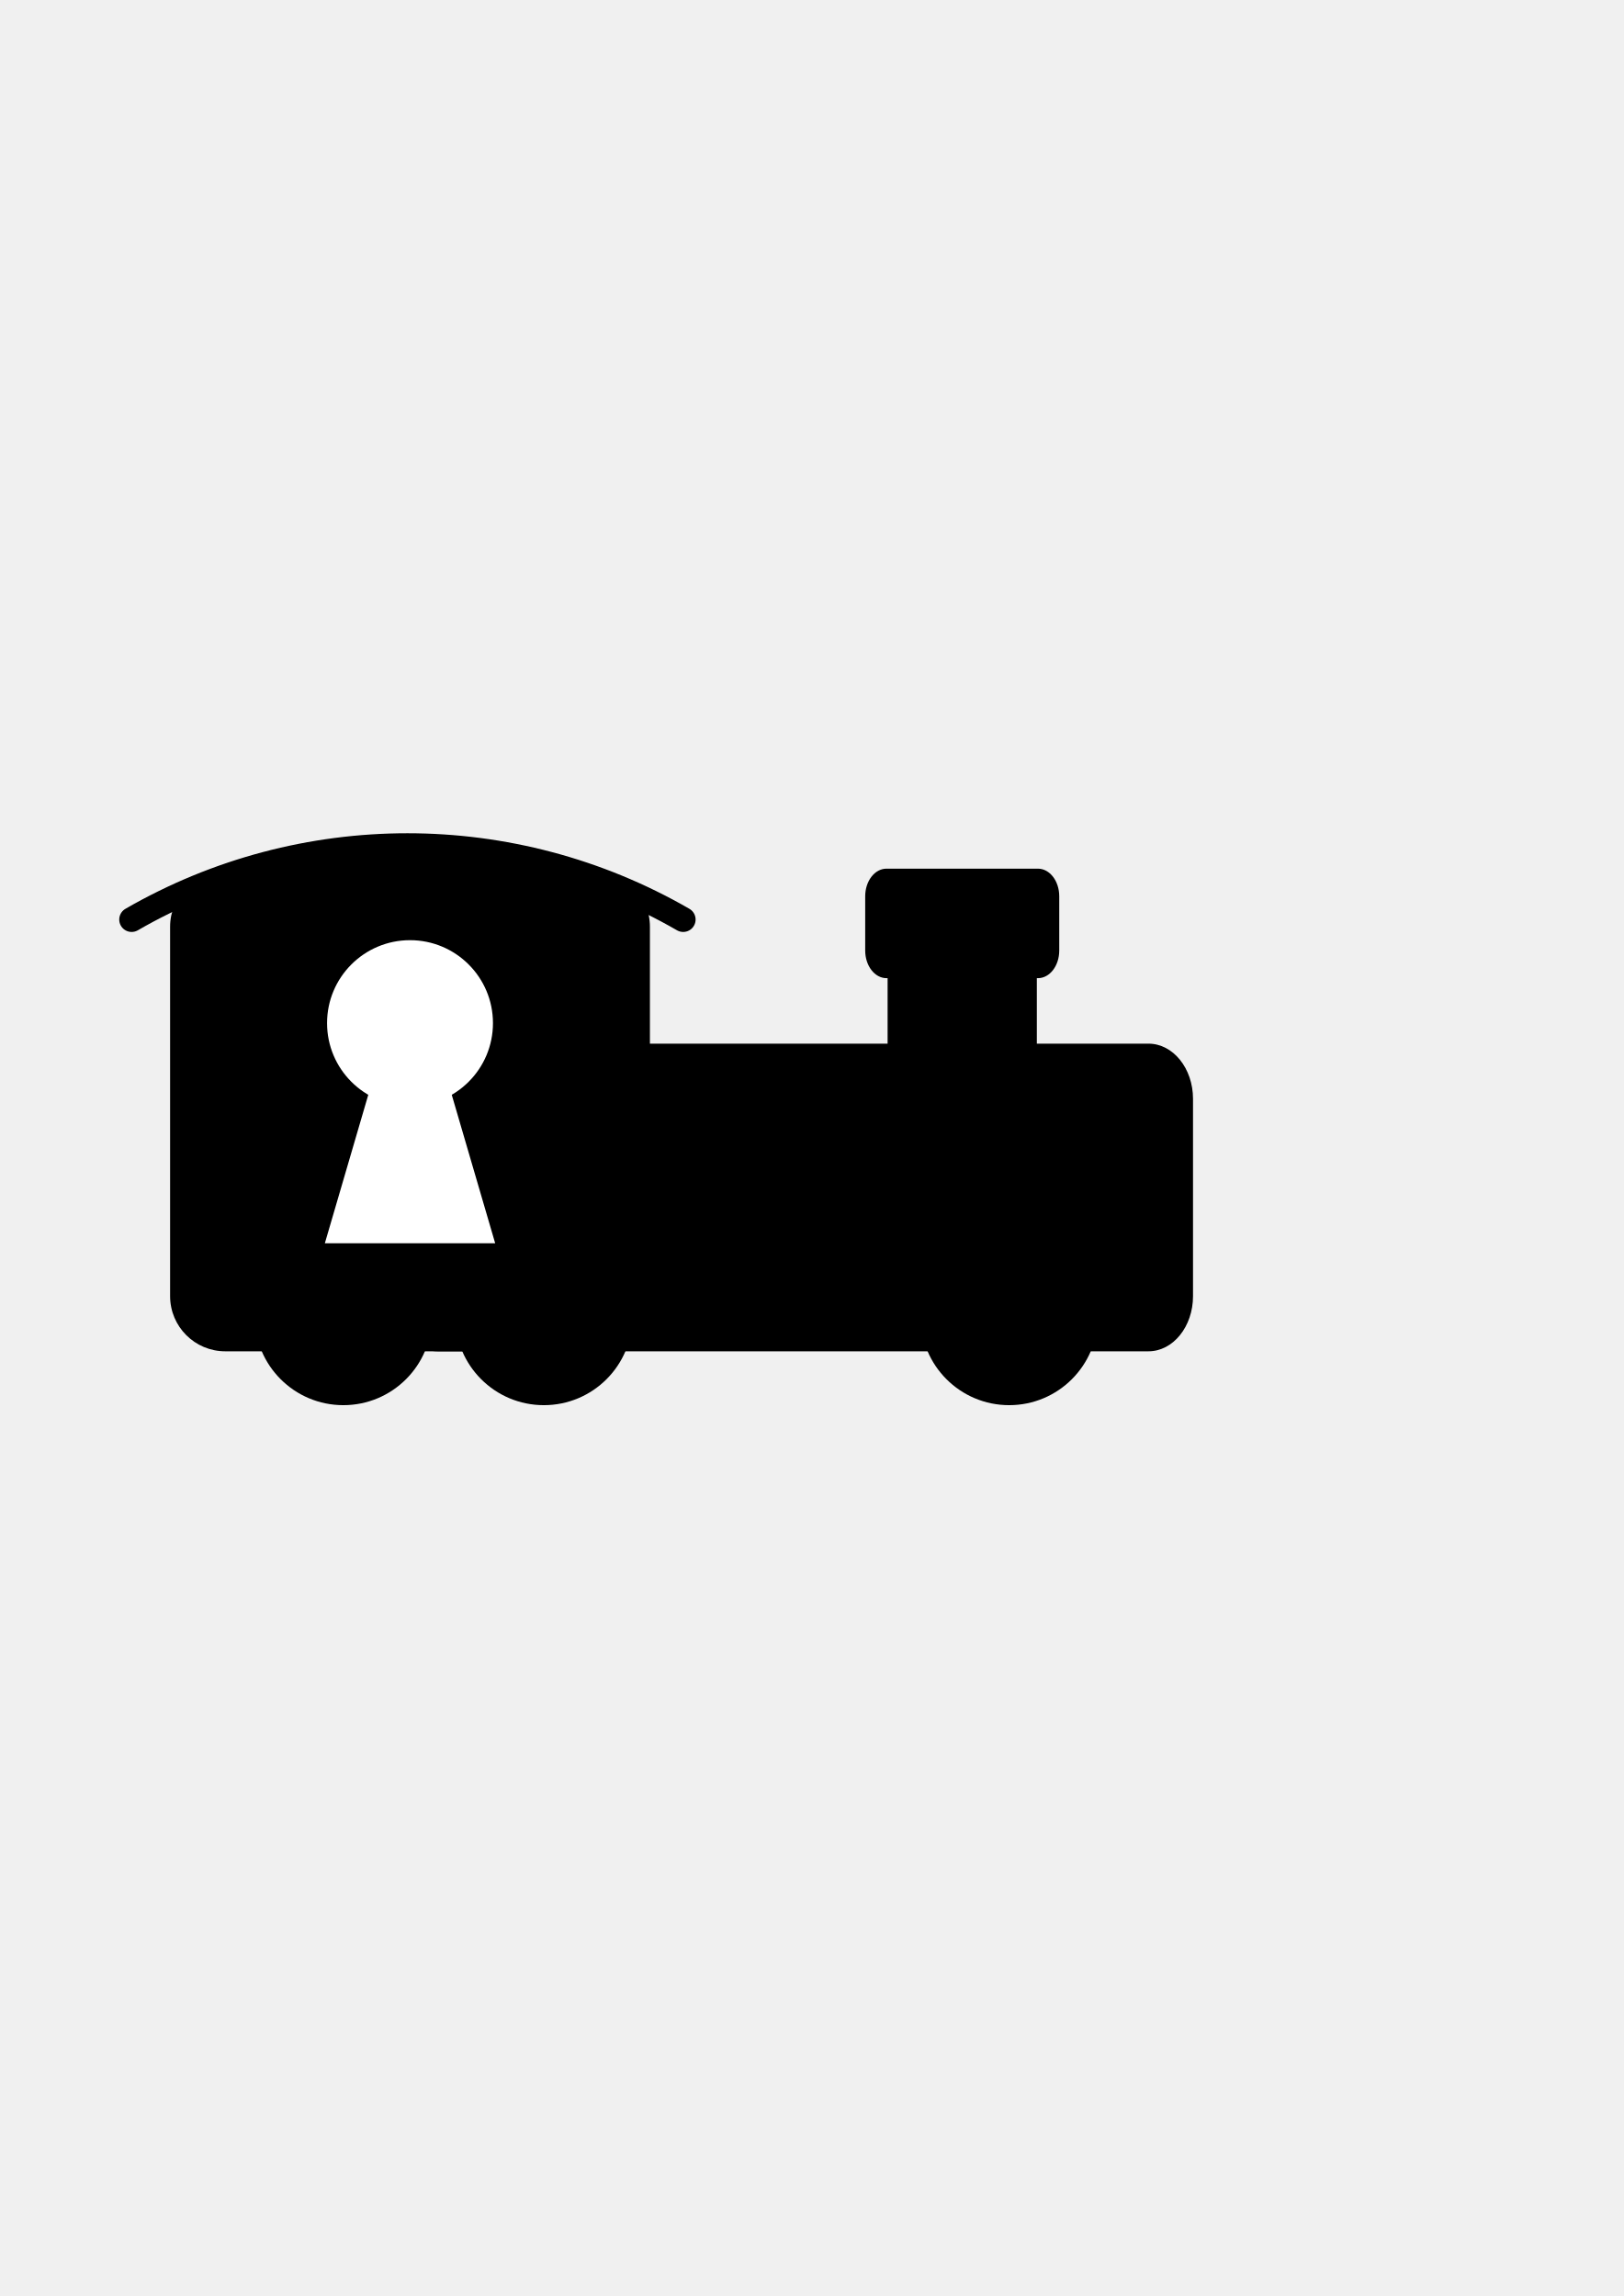
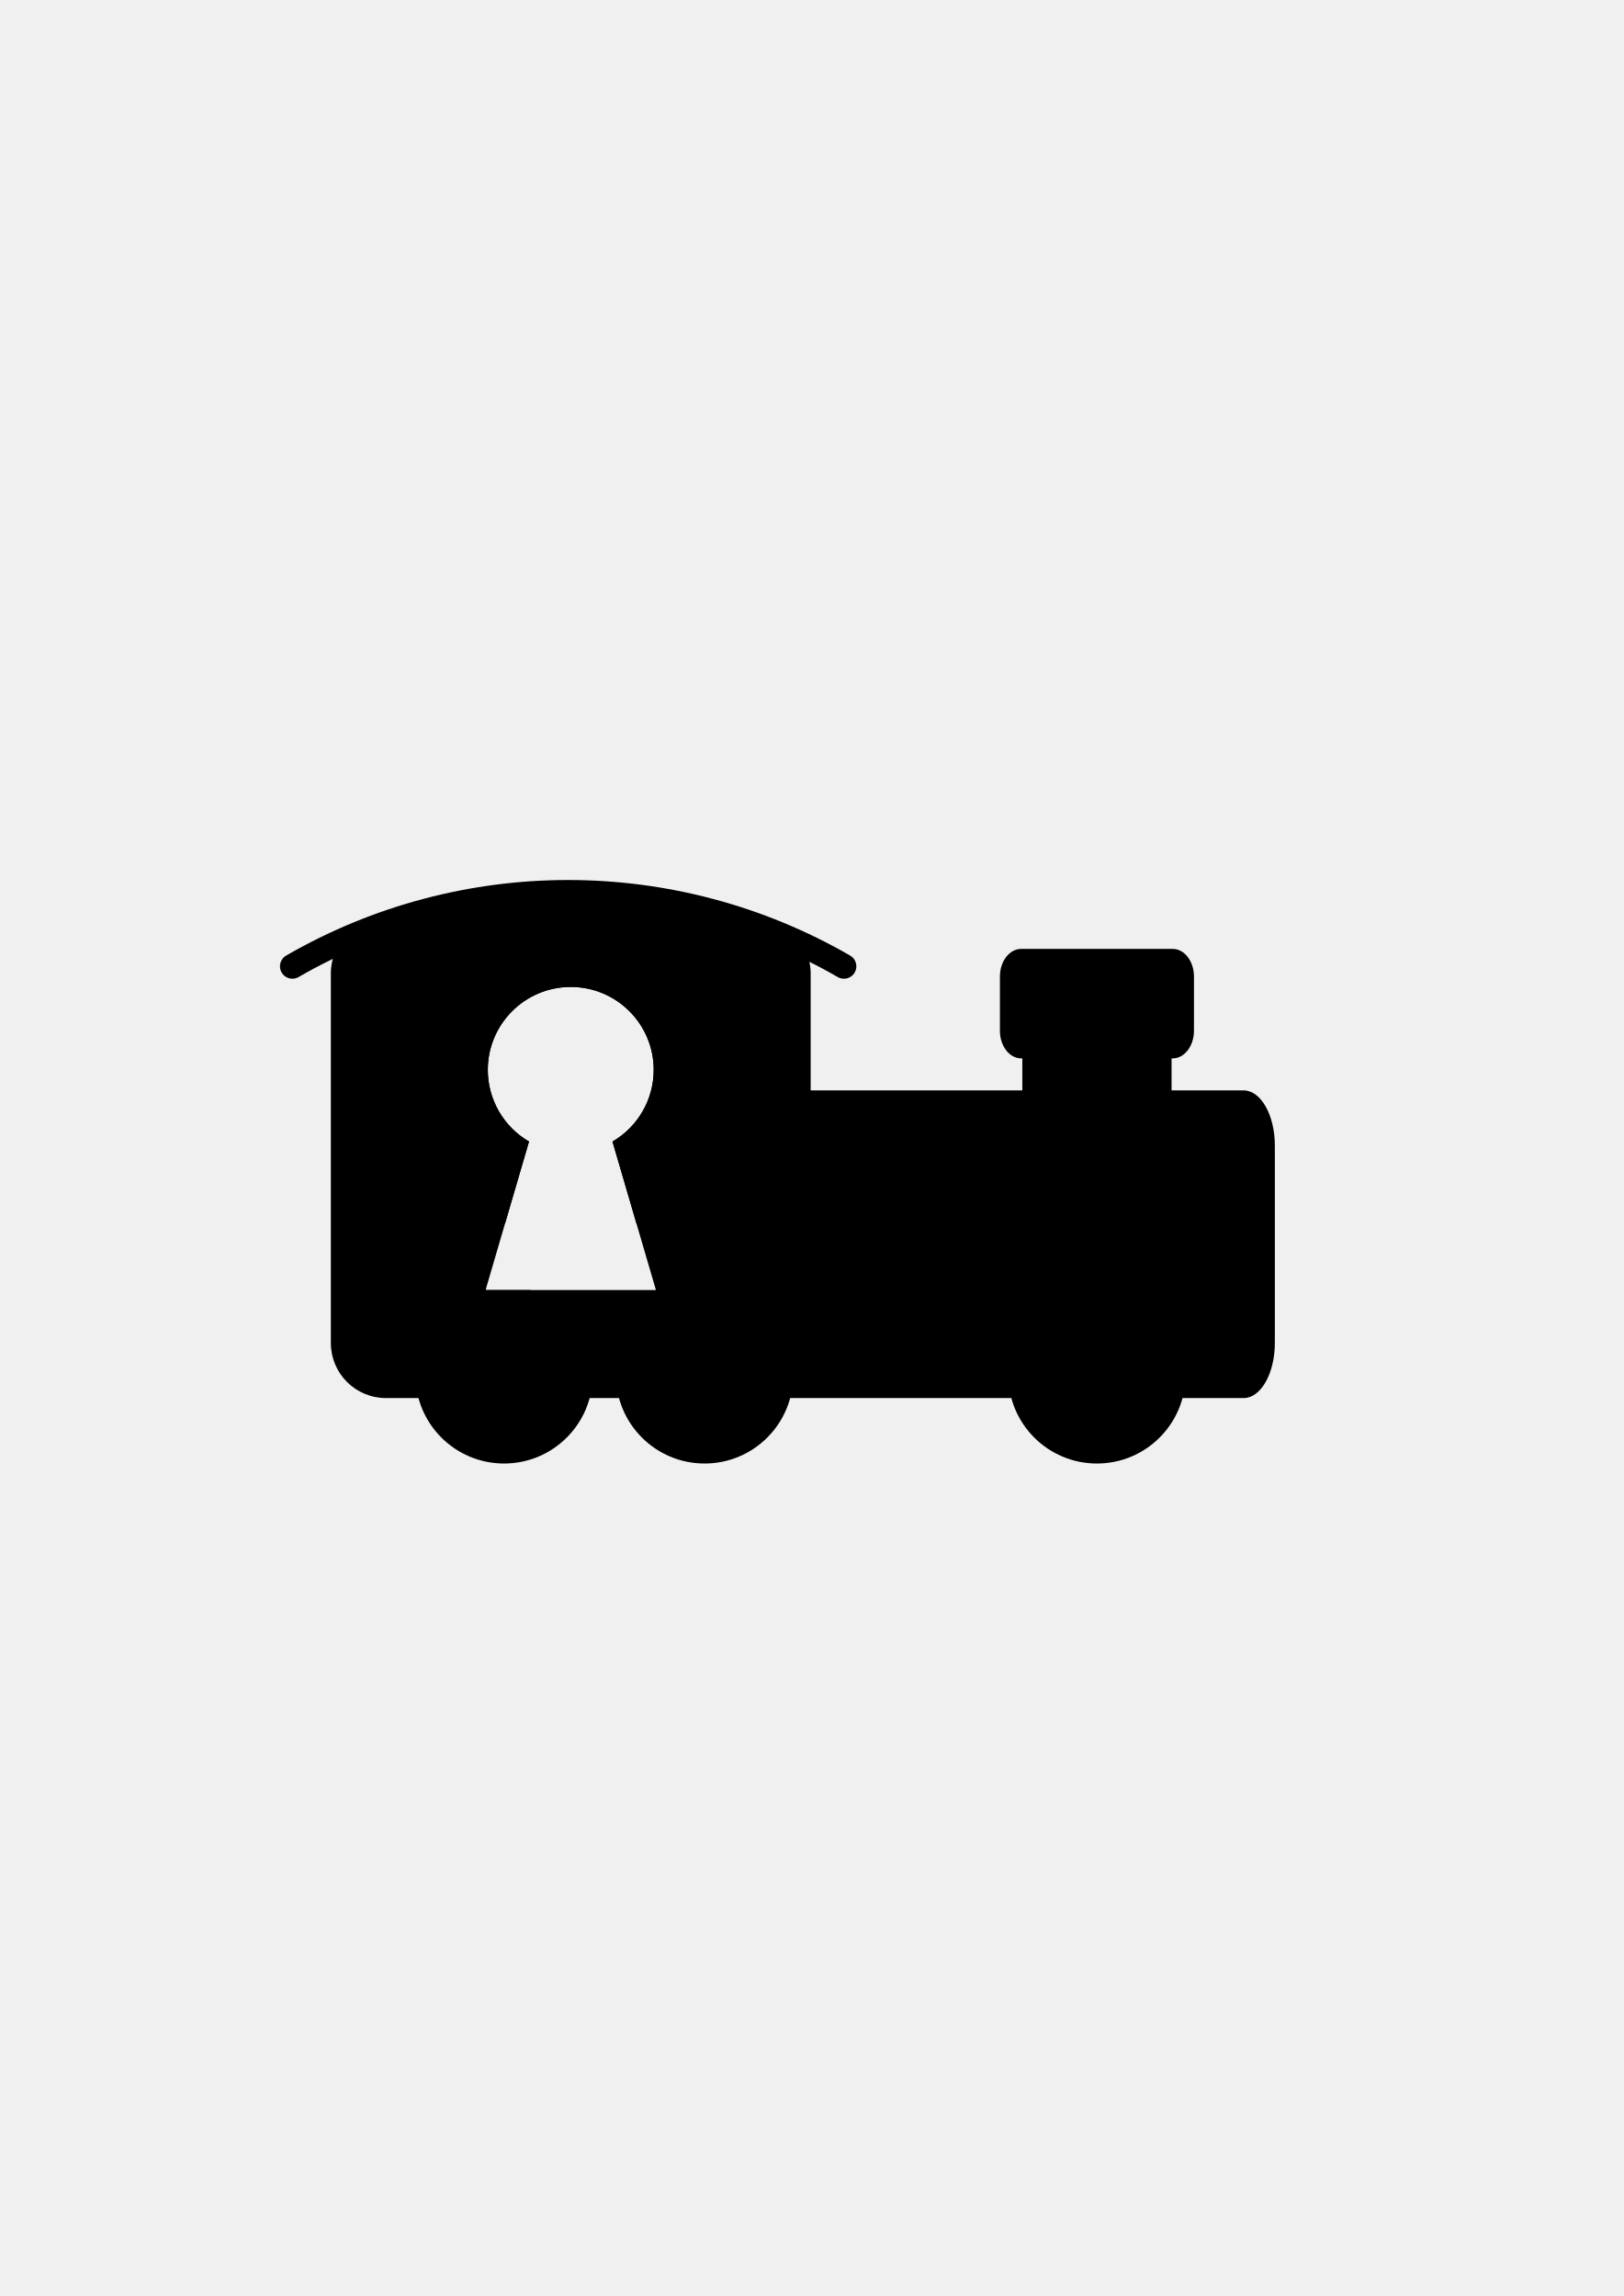
<svg xmlns="http://www.w3.org/2000/svg" width="210mm" height="297mm" viewBox="0 0 210 297" version="1.1" id="svg8">
  <defs id="defs2" />
  <g id="layer1">
-     <rect style="fill:#000000;fill-rule:evenodd;stroke:none;stroke-width:1.785;stroke-opacity:0.8;paint-order:markers fill stroke;stop-color:#000000" id="rect10" width="62.057" height="62.057" x="22" y="112.743" rx="7.138" ry="7.138" />
-     <rect style="fill:#000000;fill-rule:evenodd;stroke:none;stroke-width:1.523;stroke-opacity:0.8;paint-order:markers fill stroke;stop-color:#000000" id="rect12" width="103.46" height="39.797" x="50.838" y="135.002" rx="5.763" ry="7.138" />
-     <path style="font-variation-settings:normal;opacity:1;vector-effect:none;fill:none;fill-opacity:1;fill-rule:evenodd;stroke:#000000;stroke-width:3.209;stroke-linecap:round;stroke-linejoin:round;stroke-miterlimit:4;stroke-dasharray:none;stroke-dashoffset:0;stroke-opacity:1;stop-color:#000000;stop-opacity:1" id="path14" d="m -17.026,-118.948 a 71.334,71.334 0 0 1 -71.334,0" transform="scale(-1)" />
-     <circle style="font-variation-settings:normal;opacity:1;vector-effect:none;fill:#000000;fill-opacity:1;fill-rule:evenodd;stroke-width:0.225;stroke-linecap:butt;stroke-linejoin:miter;stroke-miterlimit:4;stroke-dasharray:none;stroke-dashoffset:0;stroke-opacity:1;stop-color:#000000;stop-opacity:1" id="path16" cx="44.405" cy="170.299" r="11.467" />
-     <circle style="font-variation-settings:normal;opacity:1;vector-effect:none;fill:#000000;fill-opacity:1;fill-rule:evenodd;stroke-width:0.225;stroke-linecap:butt;stroke-linejoin:miter;stroke-miterlimit:4;stroke-dasharray:none;stroke-dashoffset:0;stroke-opacity:1;stop-color:#000000;stop-opacity:1" id="circle18" cx="70.339" cy="170.299" r="11.467" />
-     <circle style="font-variation-settings:normal;opacity:1;vector-effect:none;fill:#000000;fill-opacity:1;fill-rule:evenodd;stroke-width:0.225;stroke-linecap:butt;stroke-linejoin:miter;stroke-miterlimit:4;stroke-dasharray:none;stroke-dashoffset:0;stroke-opacity:1;stop-color:#000000;stop-opacity:1" id="circle20" cx="130.521" cy="170.299" r="11.467" />
-     <rect style="fill:#000000;fill-rule:evenodd;stroke:none;stroke-width:1.637;stroke-opacity:0.8;paint-order:markers fill stroke;stop-color:#000000" id="rect22" width="19.302" height="37.108" x="114.797" y="119.448" rx="6.008" ry="7.138" />
-     <rect style="fill:#000000;fill-rule:evenodd;stroke:none;stroke-width:1.417;stroke-opacity:0.8;paint-order:markers fill stroke;stop-color:#000000" id="rect24" width="25.096" height="14.165" x="111.9" y="112.366" rx="2.755" ry="3.569" />
-     <rect style="fill:#000000;fill-rule:evenodd;stroke:#000000;stroke-width:4.347;stroke-linecap:round;stroke-linejoin:round;stroke-miterlimit:4;stroke-dasharray:none;stroke-opacity:1;paint-order:markers fill stroke;stop-color:#000000" id="rect851" width="32.611" height="42.392" x="37.103" y="112.837" rx="5.392" ry="3.505" />
-     <g id="g873" style="fill:#ffffff" transform="matrix(1.030264,0,0,1.030264,-46.04301,96.41006)">
-       <path style="fill:#ffffff;fill-rule:evenodd;stroke:none;stroke-width:2;stroke-linecap:round;stroke-linejoin:round;stroke-miterlimit:4;stroke-dasharray:none;stroke-opacity:1;paint-order:markers fill stroke;stop-color:#000000" id="path855" transform="matrix(0.5750428,0,0,1.135132,75.73011,-33.1132)" d="m 54.123,84.251 -37.186,0 18.593,-32.204 z" />
-       <circle style="font-variation-settings:normal;vector-effect:none;fill:#ffffff;fill-opacity:1;fill-rule:evenodd;stroke:none;stroke-width:0.272;stroke-linecap:butt;stroke-linejoin:miter;stroke-miterlimit:4;stroke-dasharray:none;stroke-dashoffset:0;stroke-opacity:1;stop-color:#000000" id="path857" cx="96.161" cy="34.88" r="10.413" />
-     </g>
+     <path id="rect10" style="fill:#000000;fill-rule:evenodd;stroke:none;stroke-width:1.785;stroke-opacity:0.8;paint-order:markers fill stroke;stop-color:#000000" d="m 49.927,118.791 c -3.955,0 -7.138,3.183 -7.138,7.138 v 47.78 c 0,3.955 3.183,7.138 7.138,7.138 h 47.78 c 3.955,0 7.139,-3.183 7.139,-7.138 v -47.78 c 0,-3.955 -3.184,-7.138 -7.139,-7.138 z m 23.89,8.875 a 10.728,10.728 0 0 1 10.729,10.728 10.728,10.728 0 0 1 -5.331,9.272 l 5.618,19.207 H 62.802 l 5.618,-19.208 a 10.728,10.728 0 0 1 -5.331,-9.271 10.728,10.728 0 0 1 10.728,-10.728 z" />
+     <rect style="fill:#000000;fill-rule:evenodd;stroke:none;stroke-width:1.274;stroke-opacity:0.8;paint-order:markers fill stroke;stop-color:#000000" id="rect12" width="72.428" height="39.797" x="92.453" y="141.05" rx="4.034" ry="7.138" />
+     <path style="font-variation-settings:normal;opacity:1;vector-effect:none;fill:none;fill-opacity:1;fill-rule:evenodd;stroke:#000000;stroke-width:3.209;stroke-linecap:round;stroke-linejoin:round;stroke-miterlimit:4;stroke-dasharray:none;stroke-dashoffset:0;stroke-opacity:1;stop-color:#000000;stop-opacity:1" id="path14" d="m -37.814,-124.996 a 71.334,71.334 0 0 1 -71.334,0" transform="scale(-1)" />
+     <path id="path16" style="font-variation-settings:normal;opacity:1;vector-effect:none;fill:#000000;fill-opacity:1;fill-rule:evenodd;stroke-width:0.225;stroke-linecap:butt;stroke-linejoin:miter;stroke-miterlimit:4;stroke-dasharray:none;stroke-dashoffset:0;stroke-opacity:1;stop-color:#000000;stop-opacity:1" d="m 62.877,166.616 a 11.467,11.467 0 0 0 -9.151,11.231 11.467,11.467 0 0 0 11.467,11.467 11.467,11.467 0 0 0 11.467,-11.467 11.467,11.467 0 0 0 -8.143,-10.975 h -5.715 z" />
+     <path id="circle18" style="font-variation-settings:normal;opacity:1;vector-effect:none;fill:#000000;fill-opacity:1;fill-rule:evenodd;stroke-width:0.225;stroke-linecap:butt;stroke-linejoin:miter;stroke-miterlimit:4;stroke-dasharray:none;stroke-dashoffset:0;stroke-opacity:1;stop-color:#000000;stop-opacity:1" d="m 91.127,166.38 a 11.467,11.467 0 0 0 -11.466,11.467 11.467,11.467 0 0 0 11.466,11.467 11.467,11.467 0 0 0 11.467,-11.467 11.467,11.467 0 0 0 -11.467,-11.467 z" />
+     <circle style="font-variation-settings:normal;opacity:1;vector-effect:none;fill:#000000;fill-opacity:1;fill-rule:evenodd;stroke-width:0.225;stroke-linecap:butt;stroke-linejoin:miter;stroke-miterlimit:4;stroke-dasharray:none;stroke-dashoffset:0;stroke-opacity:1;stop-color:#000000;stop-opacity:1" id="circle20" cx="141.872" cy="177.847" r="11.467" />
+     <rect style="fill:#000000;fill-rule:evenodd;stroke:none;stroke-width:1.637;stroke-opacity:0.8;paint-order:markers fill stroke;stop-color:#000000" id="rect22" width="19.302" height="37.108" x="132.221" y="129.826" rx="6.008" ry="7.138" />
+     <rect style="fill:#000000;fill-rule:evenodd;stroke:none;stroke-width:1.417;stroke-opacity:0.8;paint-order:markers fill stroke;stop-color:#000000" id="rect24" width="25.096" height="14.165" x="129.324" y="122.744" rx="2.755" ry="3.569" />
+     <path id="rect851" style="fill:#000000;fill-rule:evenodd;stroke:none;stroke-width:4.347;stroke-linecap:round;stroke-linejoin:round;stroke-miterlimit:4;stroke-dasharray:none;stroke-opacity:1;paint-order:markers fill stroke;stop-color:#000000" d="m 63.284,115.885 c -2.987,0 -5.392,1.563 -5.392,3.505 v 35.382 c 0,1.942 2.405,3.505 5.392,3.505 h 2.032 l 3.104,-10.611 a 10.728,10.728 0 0 1 -5.331,-9.271 10.728,10.728 0 0 1 10.728,-10.728 10.728,10.728 0 0 1 10.729,10.728 10.728,10.728 0 0 1 -5.331,9.272 l 3.104,10.611 h 2.792 c 2.987,0 5.392,-1.563 5.392,-3.505 v -35.382 c 0,-1.942 -2.405,-3.505 -5.392,-3.505 z" />
  </g>
</svg>
